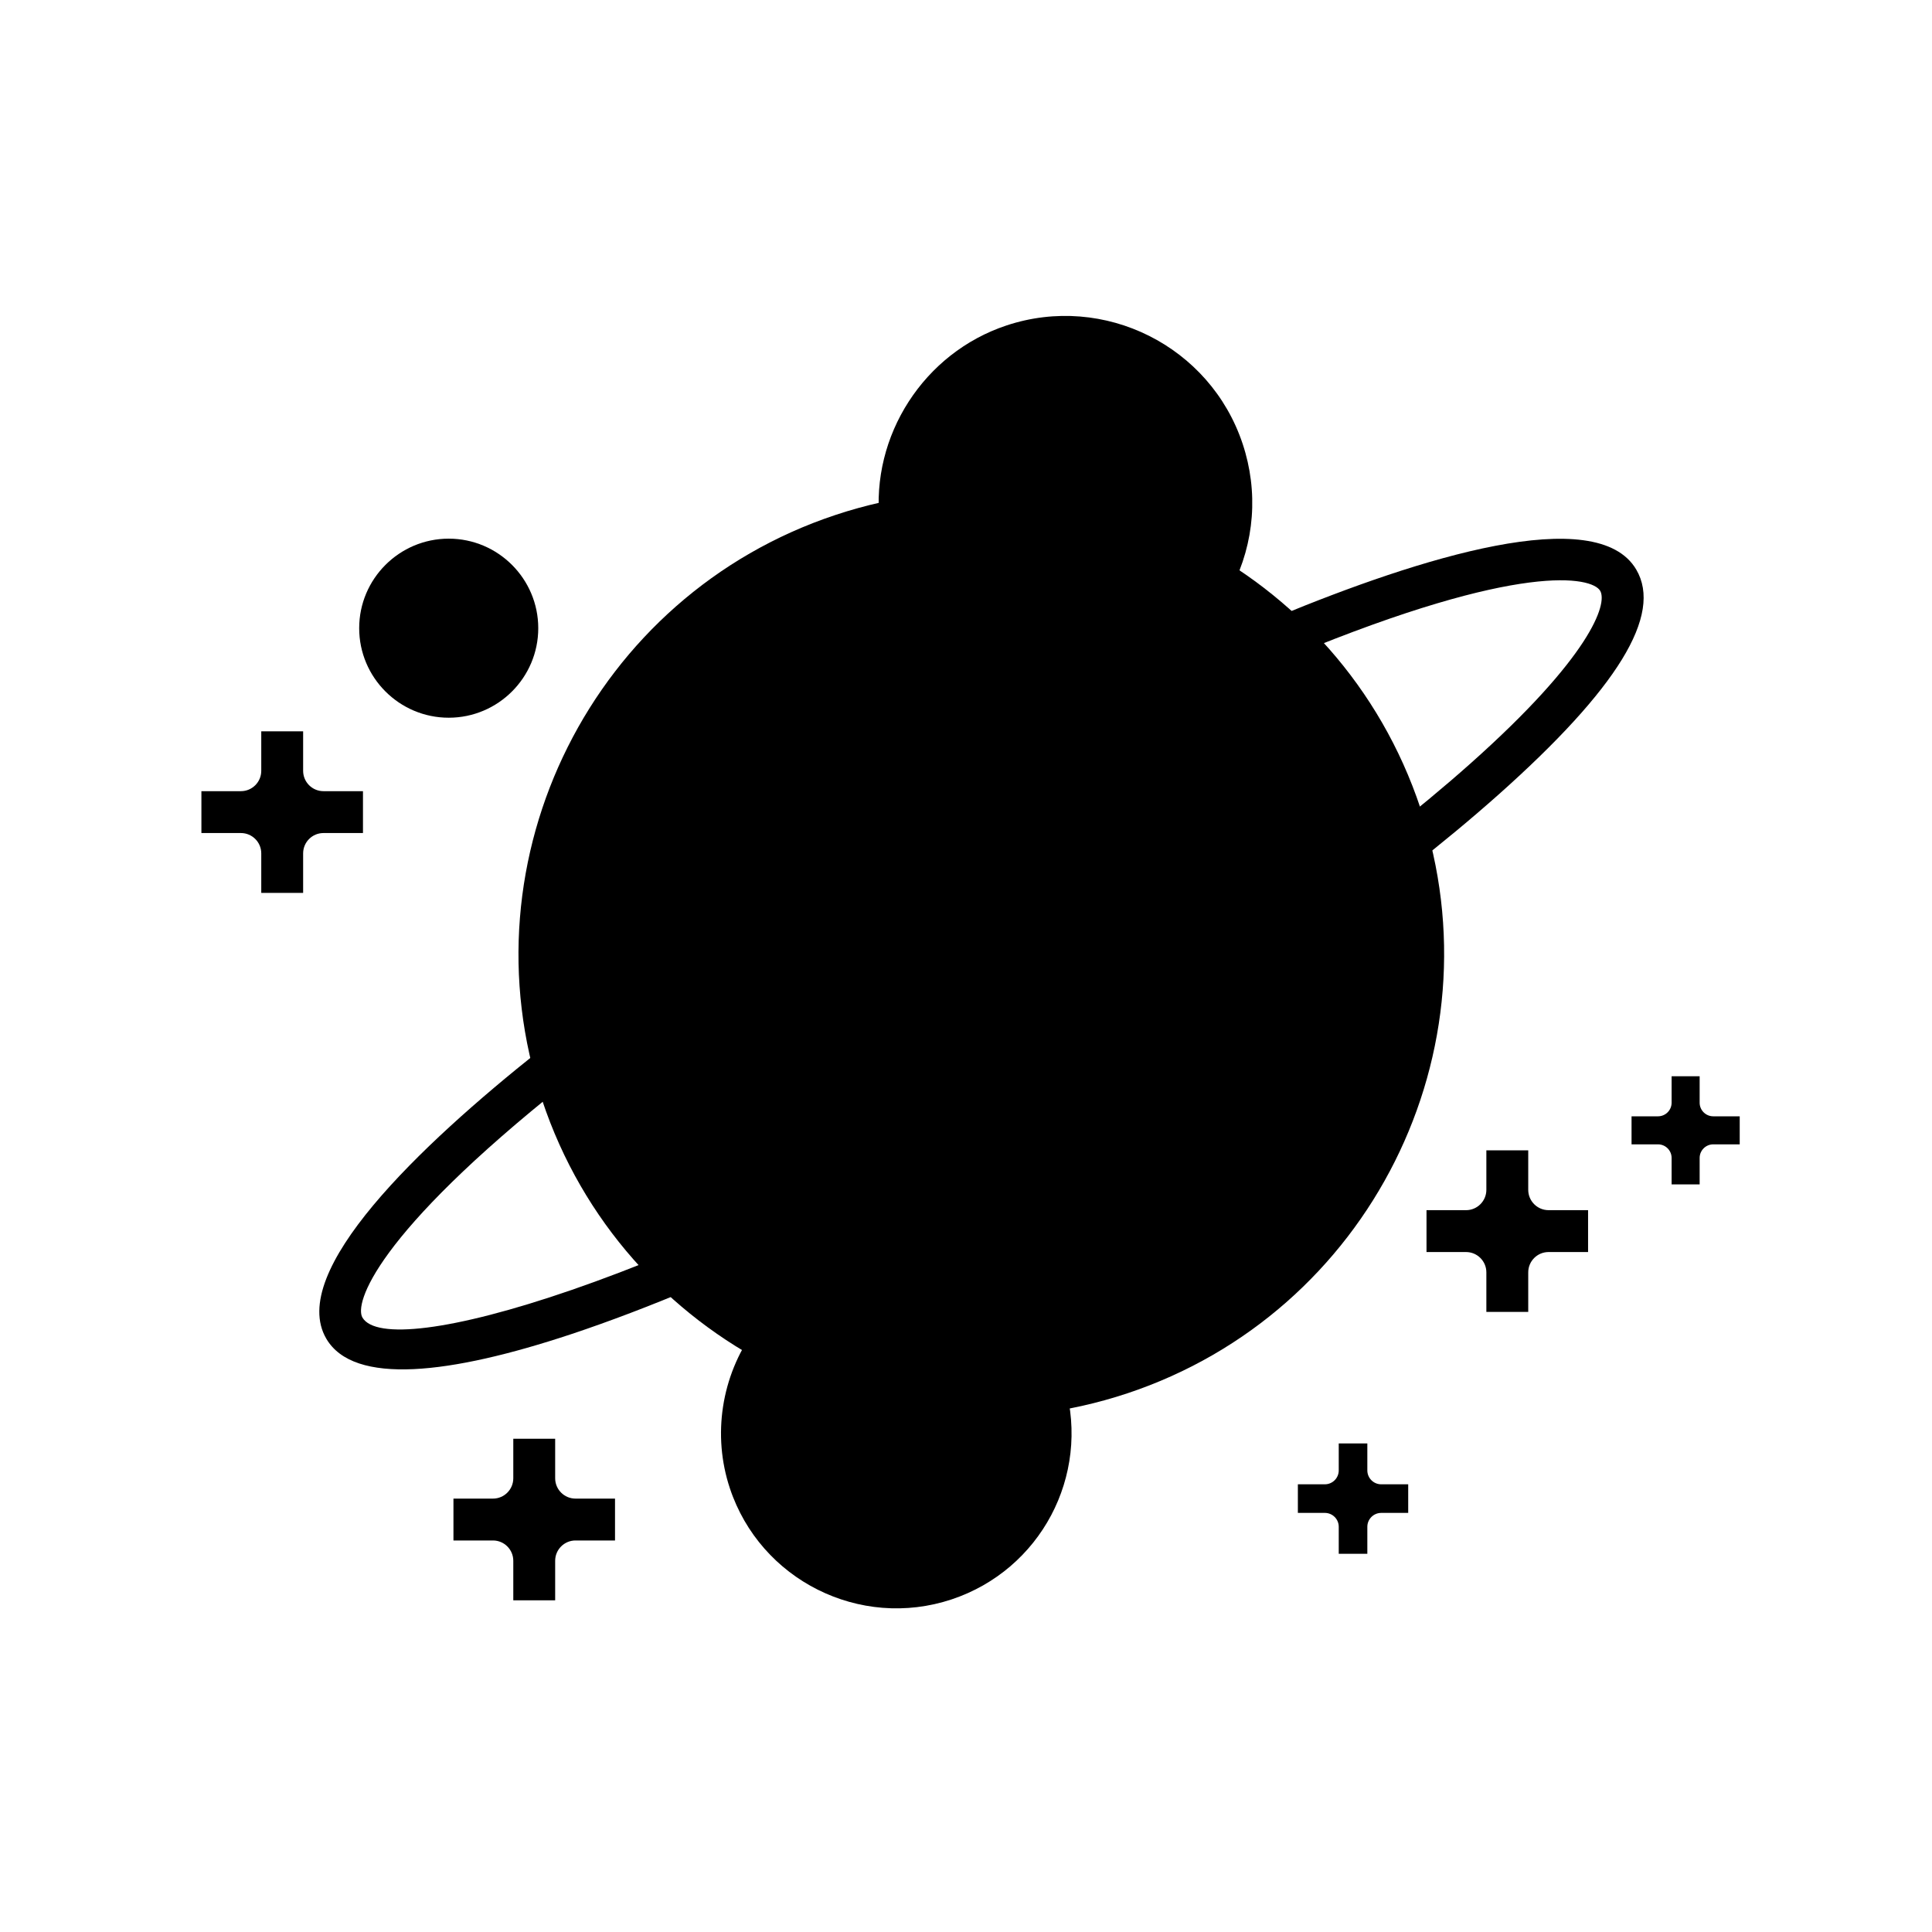
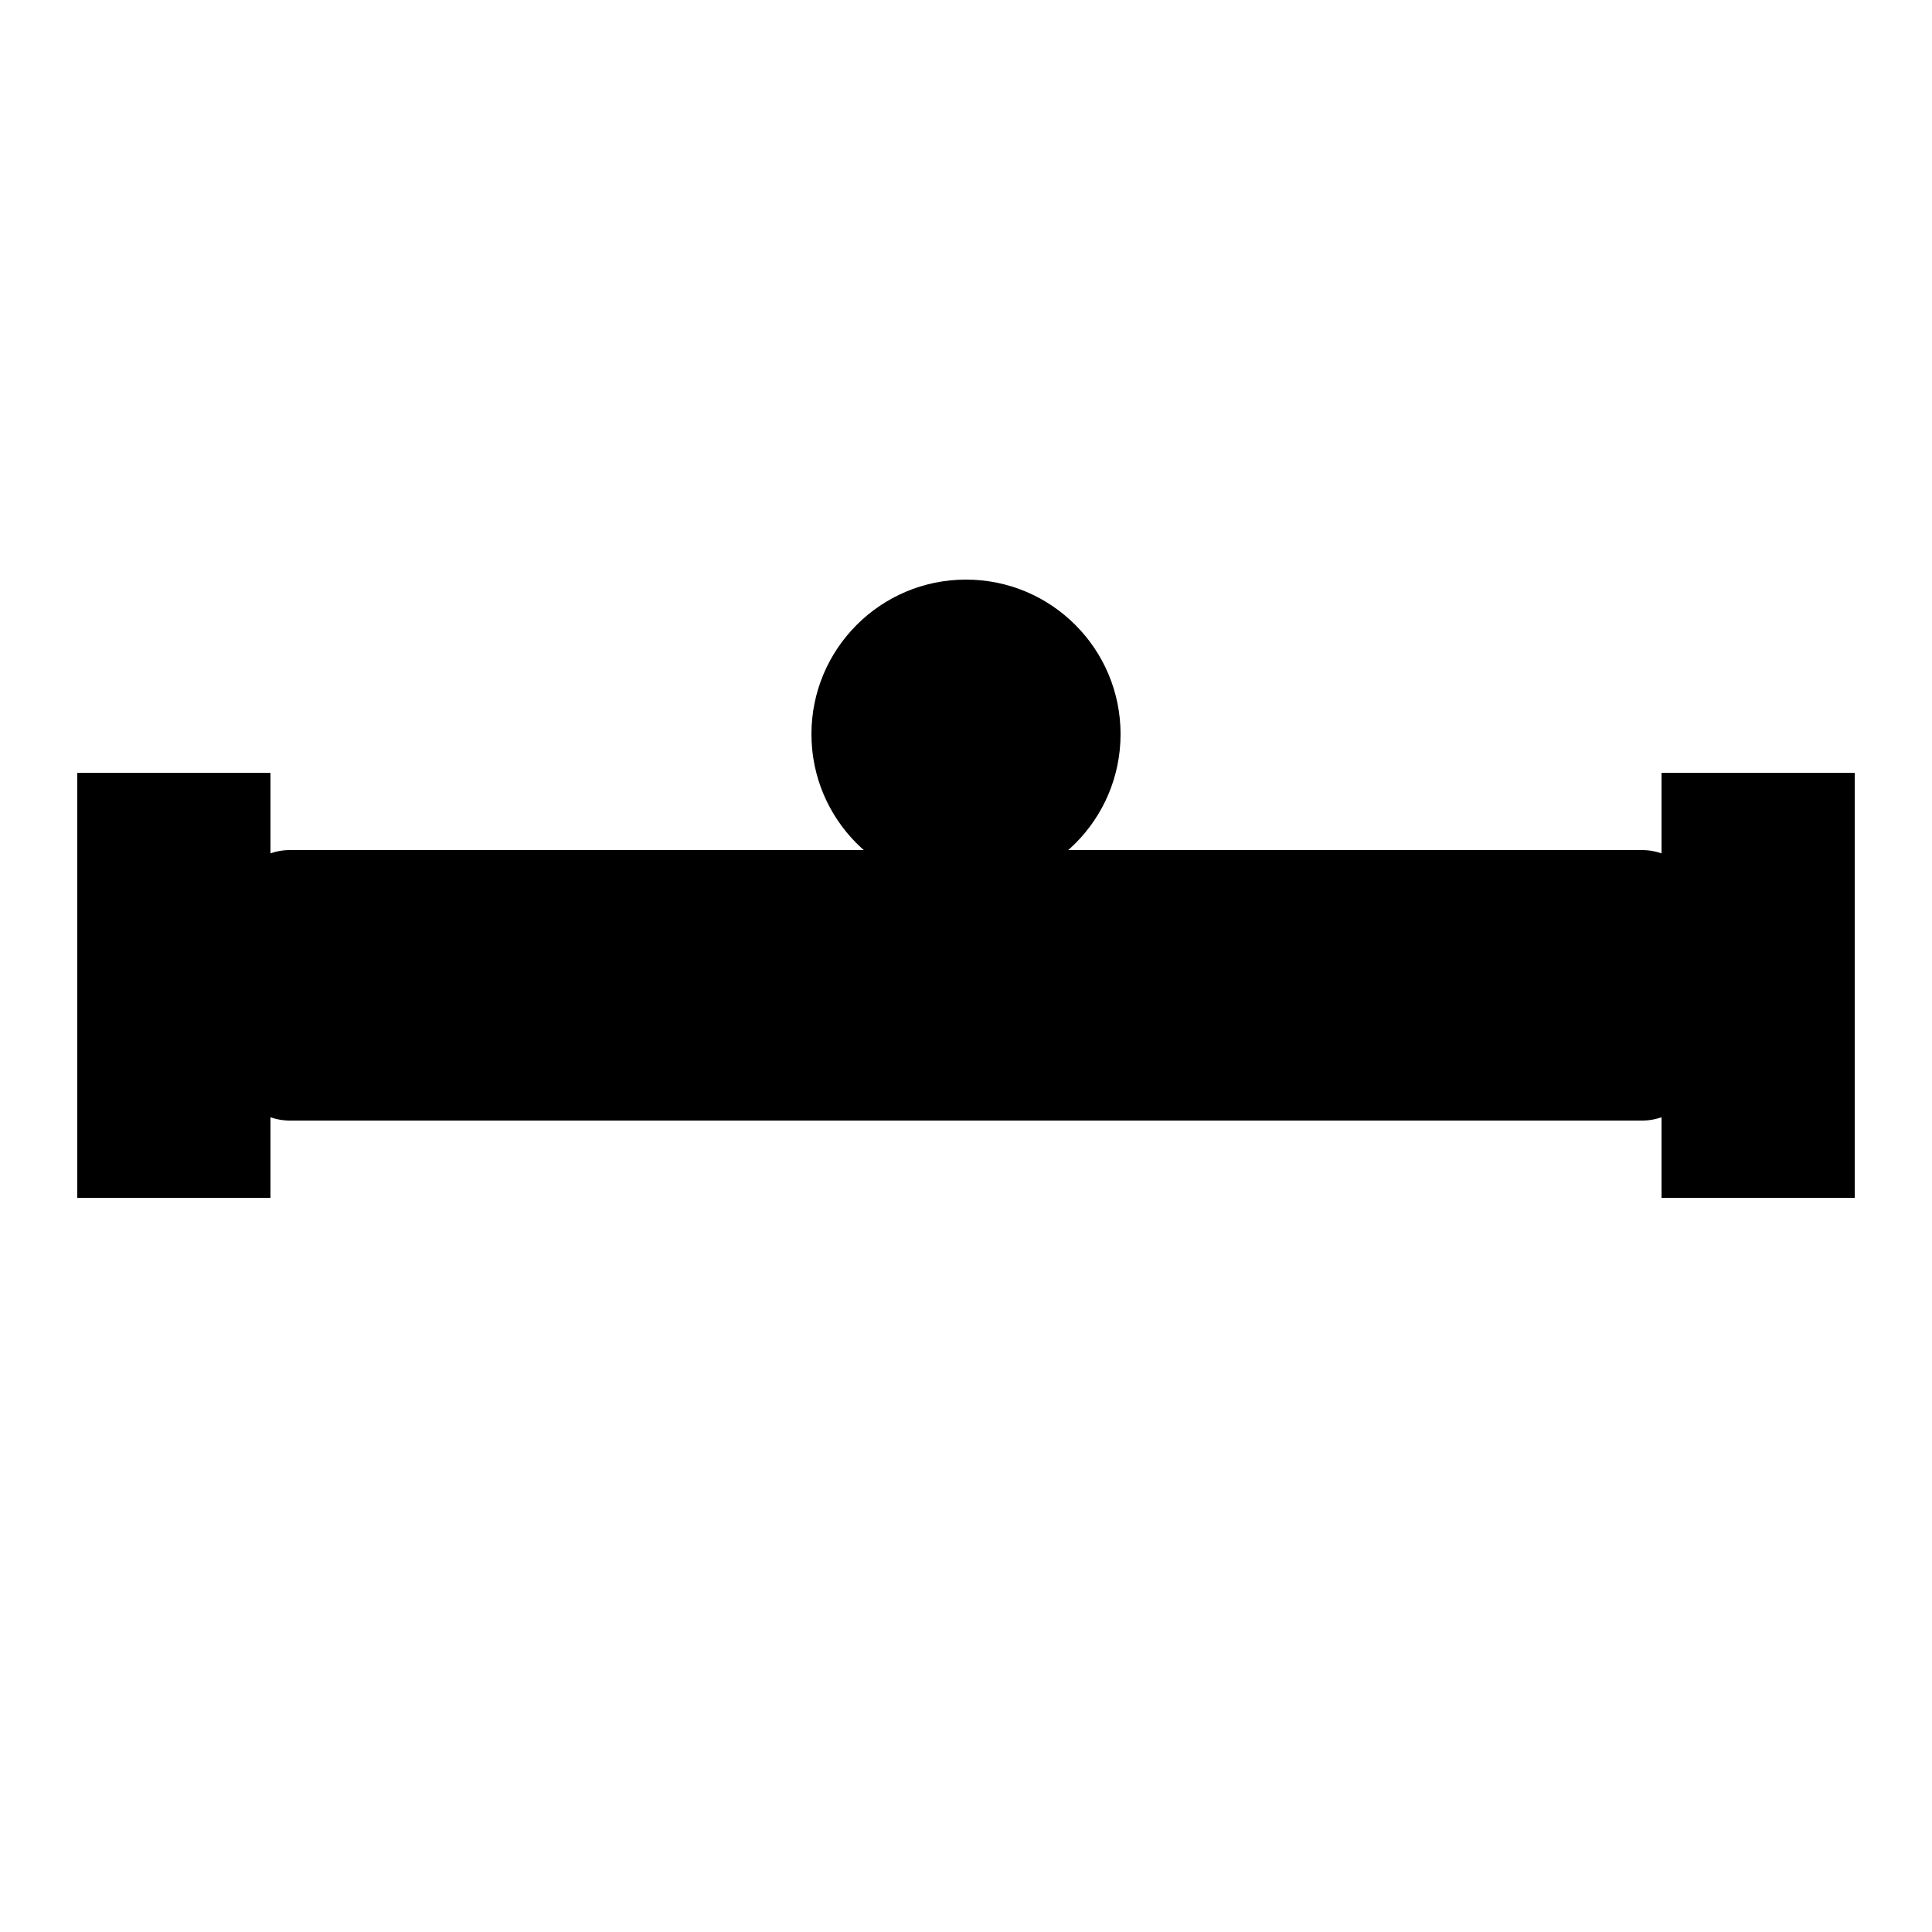
- <svg xmlns="http://www.w3.org/2000/svg" width="800" height="800" viewBox="0 0 1024 1024" class="icon">
-   <path d="M520.51 506.876m-226.291.0a226.291 226.291.0 10452.582.0 226.291 226.291.0 10-452.582.0z" fill="#000" />
-   <path d="M283.154 783.518c0 12.077 9.791 21.866 21.867 21.866h20.95-20.95c-12.077.0-21.867 9.791-21.867 21.867v20.95-20.95c0-12.077-9.79-21.867-21.866-21.867h-20.951 20.951c12.076.0 21.866-9.789 21.866-21.866v-20.951 20.951z" fill="#000" />
-   <path d="M294.249 848.2h-22.194v-20.951c0-5.939-4.826-10.765-10.765-10.765h-20.951V794.29h20.951c5.939.0 10.765-4.833 10.765-10.772v-20.951h22.194v20.951c0 5.939 4.833 10.772 10.772 10.772v22.194c-5.938.0-10.772 4.826-10.772 10.765V848.2zm31.723-31.716H305.02V794.29h20.952v22.194z" fill="#000" />
-   <path d="M893.42 584.46c0 8.085 6.554 14.639 14.639 14.639h14.026-14.026c-8.085.0-14.639 6.554-14.639 14.64v14.026-14.026c0-8.086-6.555-14.64-14.64-14.64h-14.026 14.026c8.085.0 14.64-6.554 14.64-14.639v-14.027 14.027z" fill="#000" />
-   <path d="M900.848 627.766h-14.859v-14.027c0-3.976-3.231-7.211-7.207-7.211h-14.027v-14.859h14.027a7.213 7.213.0 007.207-7.207v-14.027h14.859v14.027c0 3.976 3.236 7.207 7.212 7.207v14.859c-3.976.0-7.212 3.236-7.212 7.211v14.027zm21.238-21.239h-14.027v-14.859h14.027v14.859z" fill="#000" />
-   <path d="M798.898 630.64c0 12.076 9.79 21.866 21.866 21.866h20.95-20.95c-12.077.0-21.866 9.791-21.866 21.867v20.95-20.95c0-12.077-9.791-21.867-21.867-21.867H756.08h20.951c12.076.001 21.867-9.789 21.867-21.866v-20.95 20.95z" fill="#000" />
-   <path d="M809.996 695.324h-22.194v-20.952c0-5.938-4.833-10.764-10.772-10.764h-20.951v-22.194h20.951c5.939.0 10.772-4.834 10.772-10.772V609.69h22.194v20.951c0 5.938 4.826 10.772 10.765 10.772v22.194c-5.939.0-10.765 4.826-10.765 10.764v20.953zm31.717-31.717h-20.951v-22.194h20.951v22.194z" fill="#000" />
-   <path d="M717.137 779.358c0 8.247 6.686 14.932 14.932 14.932h14.306-14.305c-8.247.0-14.932 6.685-14.932 14.932v14.307-14.307c0-8.247-6.685-14.932-14.932-14.932H687.9h14.306c8.246.001 14.931-6.684 14.931-14.932v-14.306 14.306z" fill="#000" />
-   <path d="M724.715 823.531H709.56v-14.307c0-4.055-3.3-7.356-7.356-7.356h-14.307v-15.156h14.307c4.055.0 7.356-3.3 7.356-7.356V765.05h15.156v14.307c0 4.056 3.3 7.356 7.356 7.356v15.156c-4.056.0-7.356 3.3-7.356 7.356v14.306zm21.663-21.663h-14.307v-15.156h14.307v15.156z" fill="#000" />
-   <path d="M149.568 408.566c0 12.077 9.79 21.866 21.866 21.866h20.95-20.95c-12.077.0-21.866 9.791-21.866 21.867v20.95V452.3c0-12.077-9.791-21.867-21.867-21.867h-20.95 20.95c12.077.0 21.867-9.79 21.867-21.867v-20.951 20.951z" fill="#000" />
-   <path d="M160.667 473.253h-22.194v-20.951c0-5.938-4.834-10.772-10.772-10.772H106.75v-22.194h20.951c5.939.0 10.772-4.834 10.772-10.772v-20.951h22.194v20.951c0 5.938 4.826 10.772 10.764 10.772v22.194c-5.938.0-10.764 4.833-10.764 10.772v20.951zm31.716-31.723h-20.952v-22.194h20.952v22.194z" fill="#000" />
-   <path d="M597.466 738.507c-128.35 42.653-267.476-27.068-310.129-155.419-42.653-128.351 27.069-267.476 155.42-310.129 128.351-42.653 267.475 27.069 310.129 155.42 42.652 128.35-27.07 267.475-155.42 310.128zM449.756 294.02c-116.737 38.793-180.151 165.331-141.357 282.069 38.793 116.737 165.332 180.15 282.068 141.357 116.737-38.793 180.15-165.331 141.357-282.068C693.03 318.64 566.492 255.226 449.756 294.02z" fill="#000" />
-   <path d="M302.798 707.113c-64.336 21.38-115.256 27.278-129.836 2.447-20.837-35.488 49.769-102.514 112.678-152.494l13.802 17.385c-100.734 80.029-111.64 116.558-107.343 123.877 13.766 23.442 161.564-17.505 361.801-135.062 89.557-52.586 169.606-108.886 225.403-158.528 63.697-56.682 72.87-84.702 68.82-91.601-4.337-7.39-41.966-15.654-162.398 34.173l-8.489-20.505c75.104-31.087 169.055-60.626 190.024-24.9 14.086 23.99-9.858 63.047-73.203 119.415-56.85 50.577-138.148 107.788-228.924 161.083-77.951 45.774-180.893 97.646-262.335 124.71z" fill="#000" />
-   <path d="M237.831 332.952m-36.355.0a36.355 36.355.0 1072.71.0 36.355 36.355.0 10-72.71.0z" fill="#000" />
-   <path d="M237.835 380.403c-26.168.0-47.459-21.283-47.459-47.451s21.291-47.452 47.459-47.452c26.168.0 47.451 21.284 47.451 47.452s-21.283 47.451-47.451 47.451zm0-72.708c-13.93.0-25.265 11.329-25.265 25.258s11.335 25.257 25.265 25.257c13.929.0 25.257-11.328 25.257-25.257.0-13.93-11.328-25.258-25.257-25.258z" fill="#000" />
-   <path d="M642.976 306.393c10.31-20.227 12.853-44.4 5.128-67.646-15.313-46.079-65.082-71.022-111.162-55.708-39.891 13.257-63.885 52.339-59.691 92.492 58.548-10.975 117.368 1.09 165.725 30.862z" fill="#000" />
-   <path d="M647.405 322.146l-10.25-6.308c-47.368-29.161-103.428-39.598-157.859-29.397l-11.825 2.217-1.253-11.971c-4.793-45.829 23.479-89.643 67.227-104.181 51.811-17.218 107.969 10.926 125.189 62.743 8.411 25.312 6.365 52.371-5.77 76.175l-5.459 10.722zM487.986 262.58c51.562-6.88 103.836 2.866 149.654 27.891 5.178-15.599 5.207-32.35-.067-48.221-13.36-40.204-56.931-62.039-97.128-48.681-30.16 10.021-50.831 37.964-52.459 69.011z" fill="#000" />
-   <path d="M408.721 711.669c-14.823 20.596-19.961 47.725-11.347 73.646 14.257 42.902 60.594 66.124 103.496 51.867 41.65-13.841 64.643-57.909 52.912-99.724-50.931 7.458-101.633-2.309-145.061-25.789z" fill="#000" />
-   <path d="M504.372 847.714c-48.643 16.165-101.366-10.258-117.531-58.901-9.359-28.164-4.544-59.425 12.87-83.628l5.699-7.915 8.583 4.639c42.669 23.063 90.449 31.563 138.181 24.57l9.654-1.419 2.637 9.401c13.42 47.849-12.978 97.596-60.093 113.253zM412.71 726.201c-9.07 17.015-10.929 37.191-4.808 55.613 12.305 37.029 52.442 57.144 89.471 44.838 32.813-10.904 52.417-43.548 47.675-76.923-45.601 4.746-90.959-3.316-132.338-23.528zM651.535 398.697c-.177-.308-19.09-32.72-52.752-49.59-33.849-16.963-68.899-14.343-69.249-14.315l-1.849-21.922c1.671-.143 41.378-3.265 80.954 16.569 39.78 19.936 61.12 56.804 62.009 58.363l-19.113 10.895zM679.453 402.033l11.865 24.29-19.767 9.656-11.865-24.29z" fill="#000" />
+ <svg xmlns="http://www.w3.org/2000/svg" viewBox="0 0 100 100">
+   <g fill="#000">
+     <rect x="12" y="44" width="76" height="14" rx="3" />
+     <rect x="4" y="40" width="10" height="22" rx="0" />
+     <rect x="86" y="40" width="10" height="22" rx="0" />
+     <circle cx="50" cy="38" r="8" />
+   </g>
</svg>
